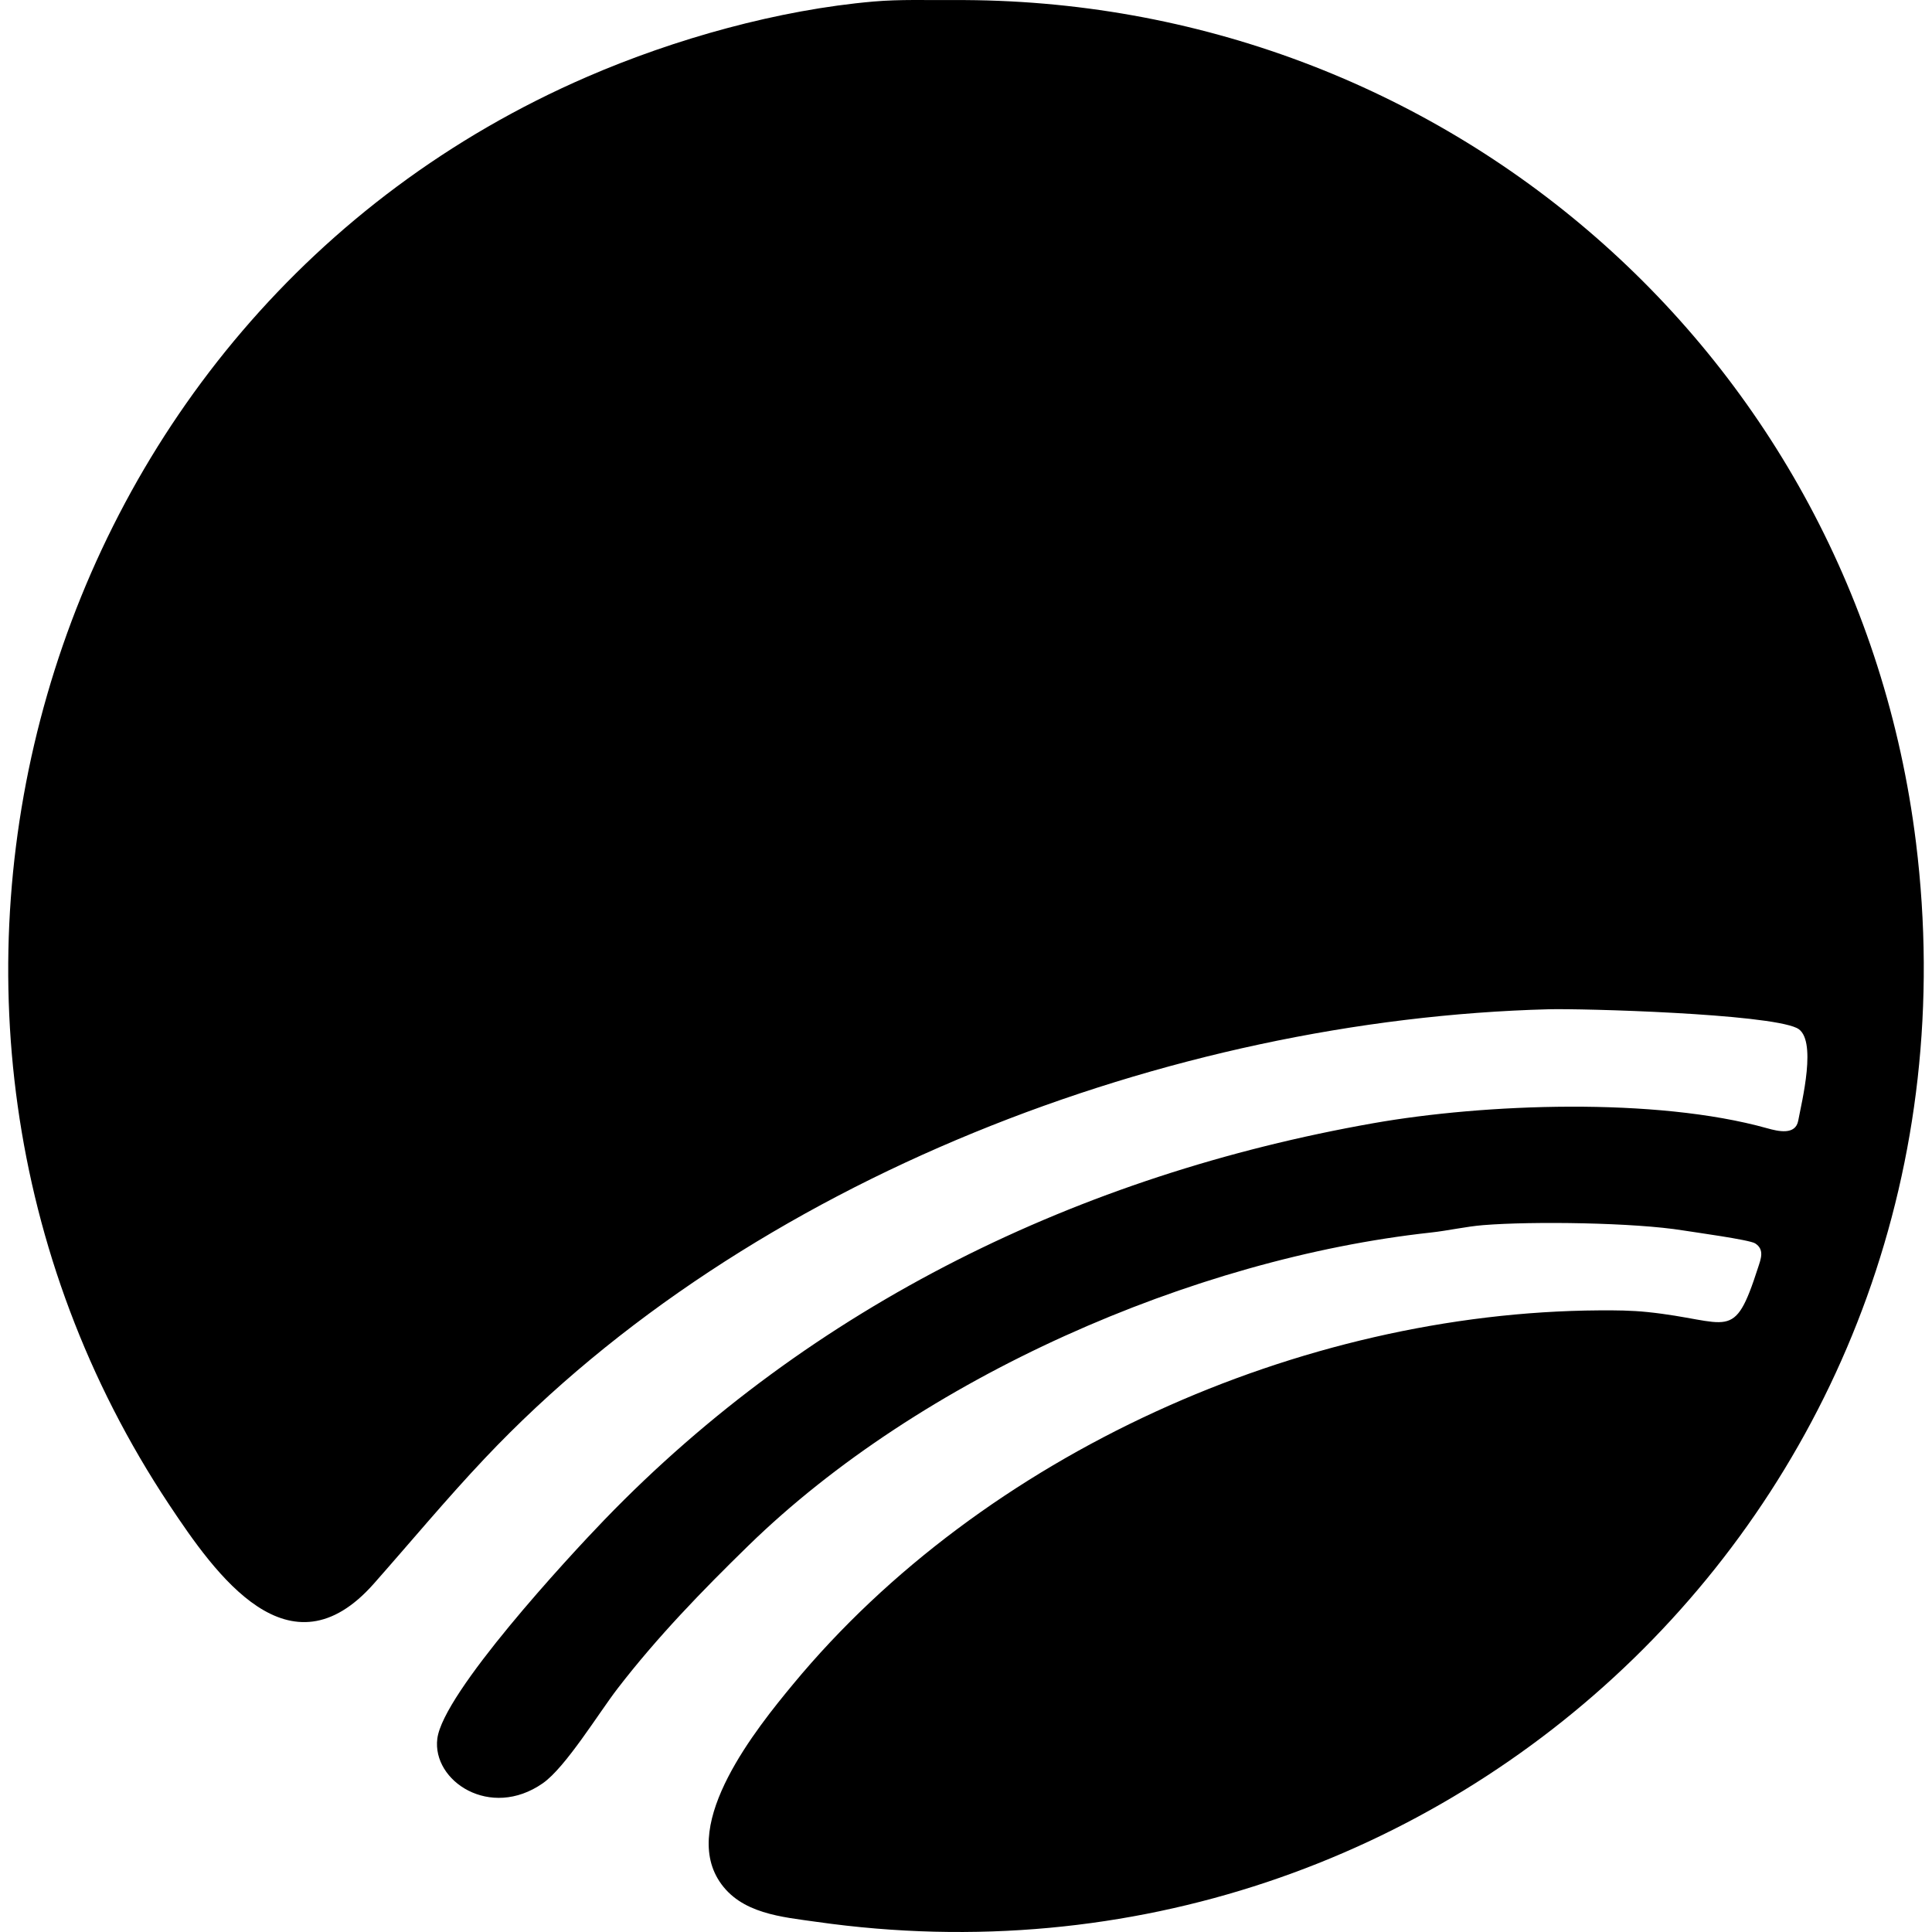
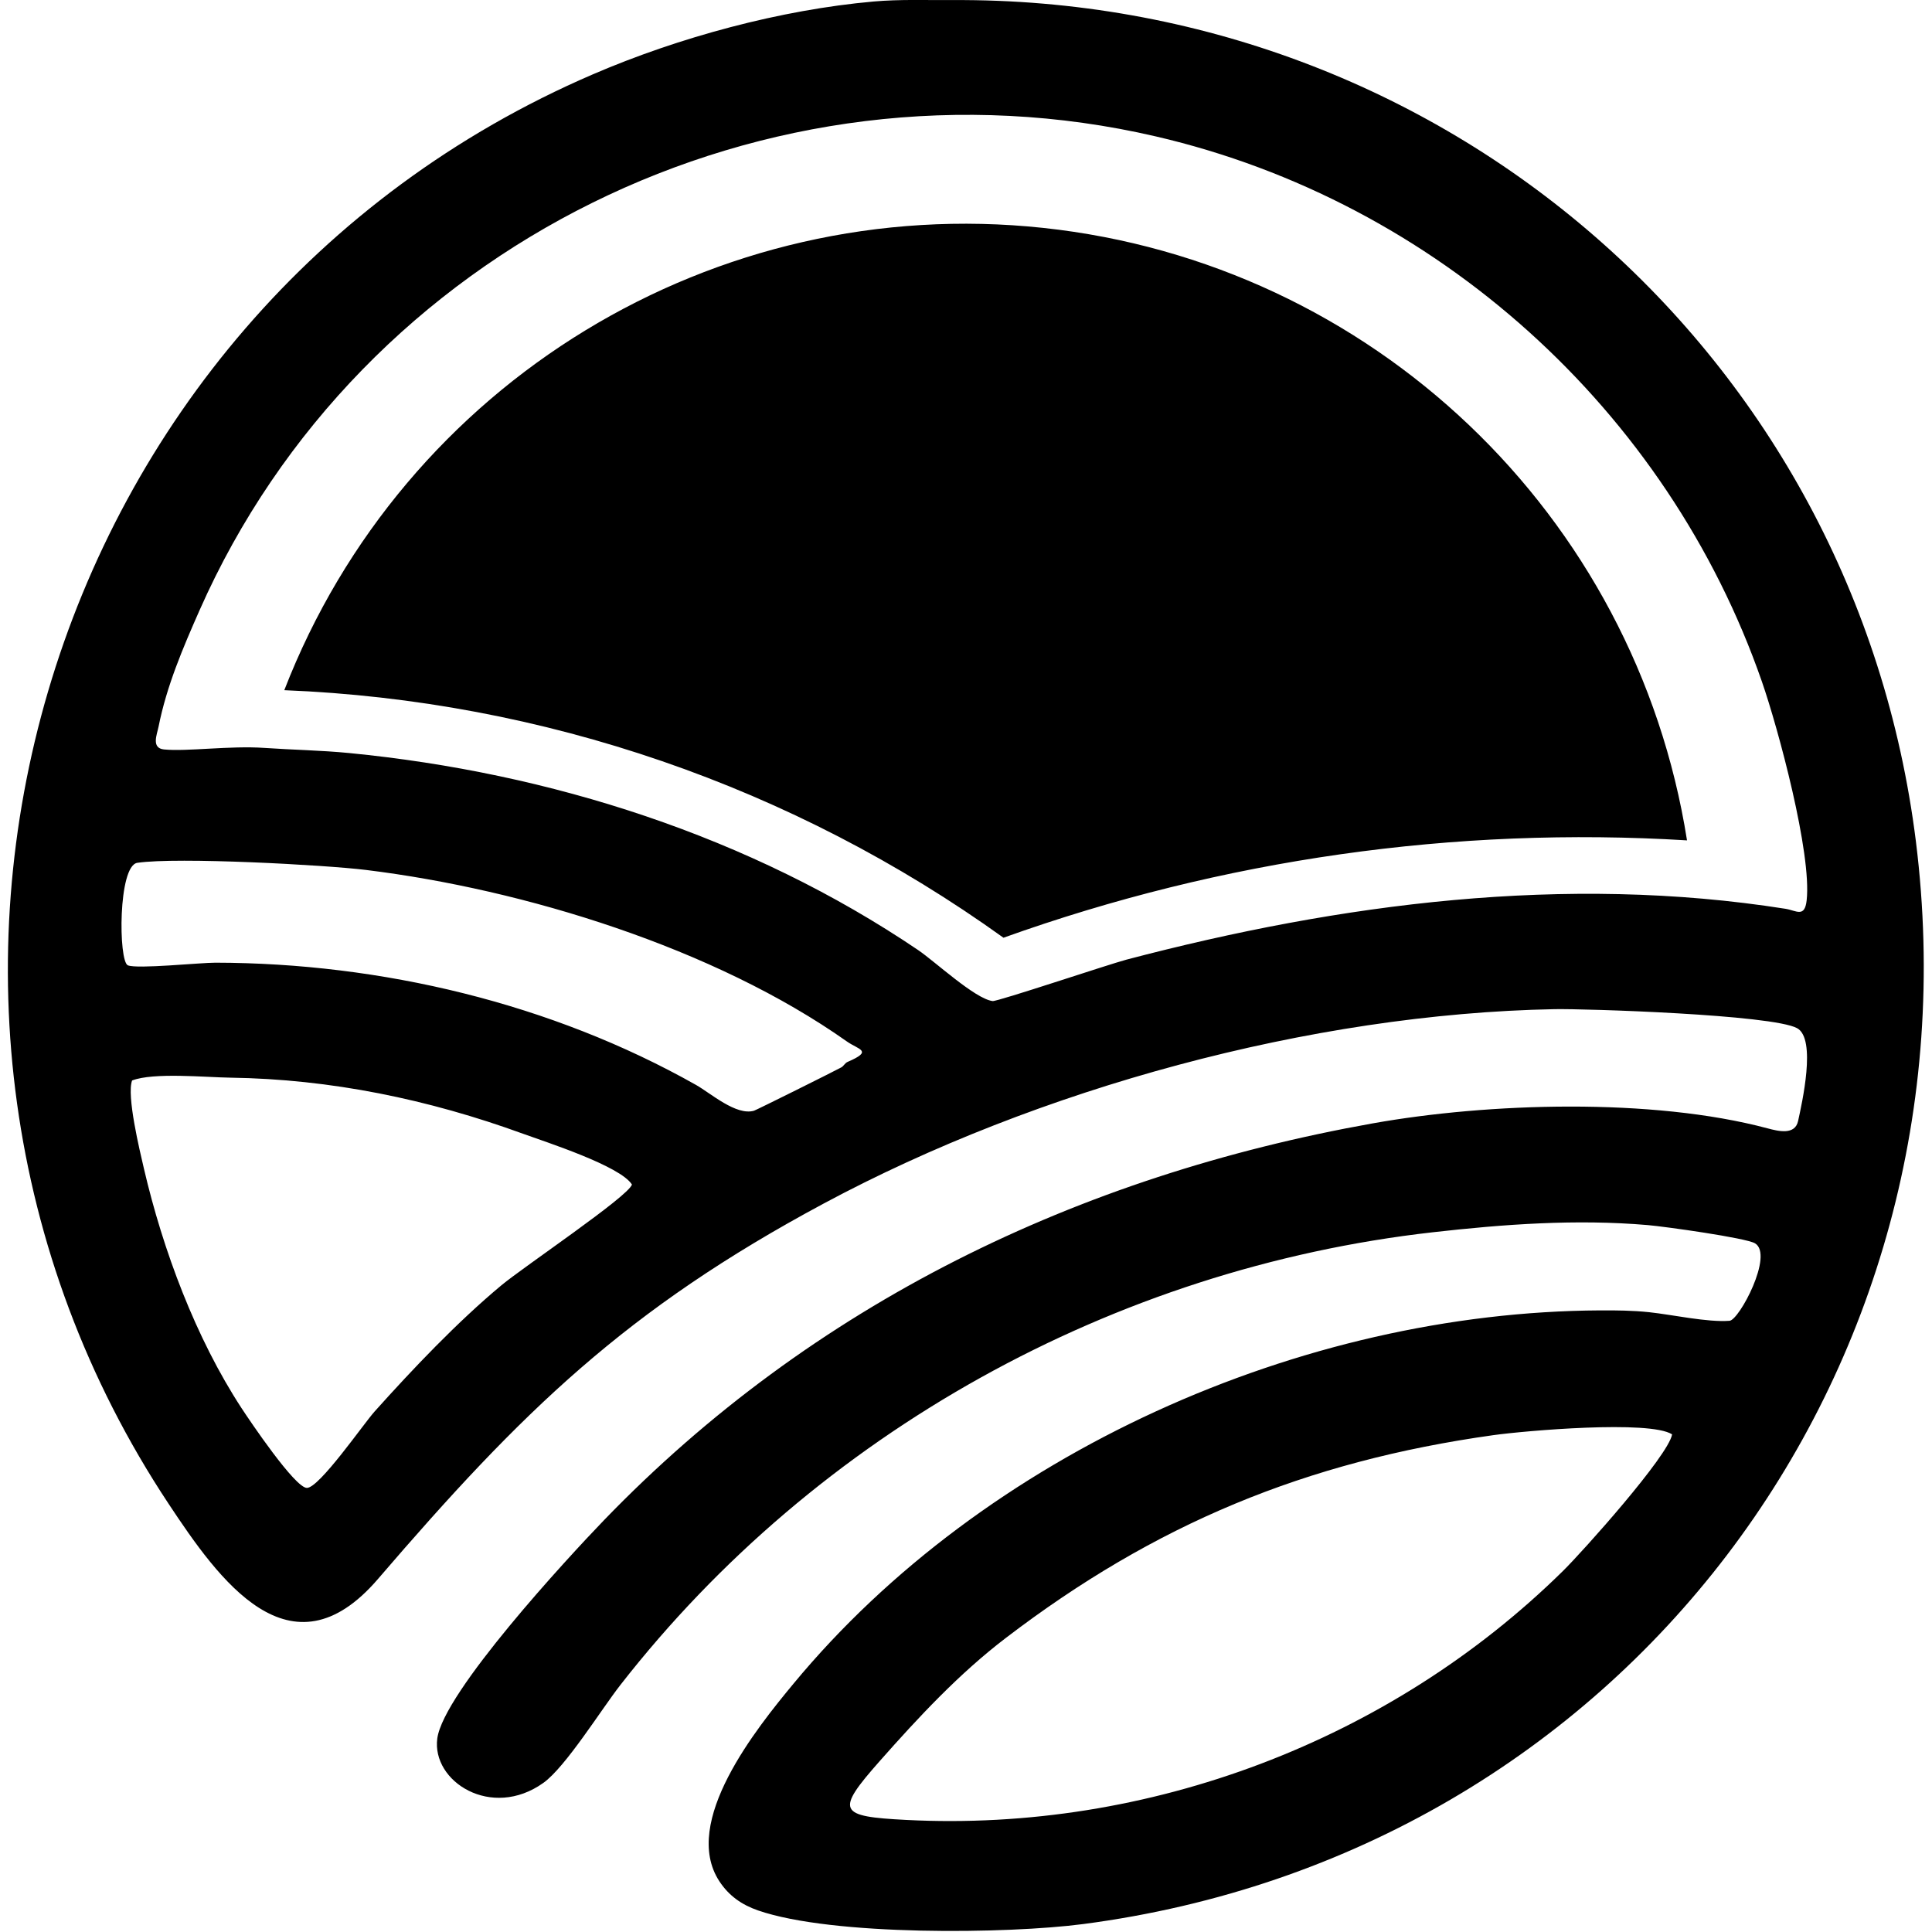
- <svg xmlns="http://www.w3.org/2000/svg" viewBox="0 0 1043.5 1043.5" fill="none">
-   <path fill="currentColor" fill-rule="evenodd" d="M514.82 0.04C779.65 -1.58 1002.28 191.62 1034.85 455.05C1078.05 804.52 782.82 1086.58 441.26 1038.05C422.26 1035.35 400.09 1033.68 388.54 1016.09C367.67 984.3 408.59 933.56 428.34 909.69C531.16 785.4 702.38 708.74 863.79 707.75C872.45 707.69 881.11 707.76 889.73 708.65C934.46 713.23 936.26 725.93 949.58 684.55C951.03 680.05 953.21 674.86 947.95 671.55C944.81 669.58 914.79 665.5 909.07 664.57C882.93 660.32 827.78 659.54 801.11 661.71C791.59 662.49 782.25 664.68 772.75 665.72C644.21 679.74 497.18 744.17 404.27 834.76C379.22 859.19 355 884.18 333.61 911.94C323.37 925.23 305.49 954.6 293.14 963.19C264.77 982.92 233.34 961.98 236.2 939.1C239.29 914.31 306.7 841.32 326.44 820.87C438.56 704.72 583.62 634.55 741.7 606.67C801.68 596.09 894.16 592.52 954.48 609.39C960.4 611.05 969.8 613.29 971.26 605.24C972.96 595.79 981.94 560.67 970.48 555.24C954.06 547.45 854.78 544.64 836.41 545.12C631.9 550.5 404.54 636.66 261.83 787.69C241.12 809.6 221.85 832.81 201.89 855.39C156.28 906.97 116.58 850.65 91.32 812.62C-86.51 544.83 18.38 170.82 317.16 41.46C364.53 20.95 420.38 5.3 471.88 0.82C486.06 -0.41 500.59 0.13 514.82 0.04Z" />
+ <svg xmlns="http://www.w3.org/2000/svg" viewBox="0 0 1043.5 1043.5">
+   <path d="M514.33 0.04C779.2 -1.62 1001.91 190.98 1034.81 454.51C1070.57 740.92 876.77 1001.03 585 1039.22C544.34 1044.54 449.66 1045.76 409.46 1031.86C400.62 1028.81 393.68 1023.94 388.54 1016.1C367.62 984.18 408.78 933.28 428.61 909.34C531.53 785.03 702.75 708.57 864.24 707.76C873.06 707.71 881.89 707.81 890.67 708.73C903.22 710.06 922.12 714.29 934.14 713.38C939.39 712.99 958.14 677.72 947.93 671.55C943.04 668.6 899.27 662.49 890.02 661.69C851.25 658.36 812.23 661.21 773.72 665.58C601.71 685.09 441.39 773.74 335.06 910.1C324.68 923.41 305.45 954.43 293.45 962.98C265.41 982.95 233.07 962.25 236.19 938.96C239.53 914.06 306.34 841.68 326.15 821.15C439.05 704.16 582.36 635.14 741.42 606.75C803.57 595.65 892.18 592.76 954.68 609.43C960.55 611 969.5 613.23 971.18 605.45C973.22 596.03 981.22 561.12 970.65 555.34C957.17 547.97 855.76 544.75 839.63 545.06C708.06 547.57 560.8 587.88 444.92 650.03C338.06 707.34 281.97 762.23 204.13 852.85C156.83 907.91 118.08 853.03 91.04 812.19C-87.69 542.34 19.79 169.51 320.26 40.13C366.58 20.18 421.6 5.27 471.89 0.81C485.91 -0.44 500.26 0.13 514.33 0.04ZM142.67 403.95C157.97 405.01 173.37 405.24 188.64 406.73C297.1 417.32 405.16 451.75 495.86 513.12C505.02 519.32 526.55 539.43 536.11 540.69C538.72 541.03 598.97 520.8 608.47 518.3C724.06 487.9 845.38 472.08 964.36 490.85C970.21 491.78 974.73 495.87 975.8 486.29C978.62 461.01 960.48 393.59 951.6 368.06C900.65 221.5 775.89 108.9 624.33 73.69C414.38 24.92 194.85 132.66 107.78 329.62C98.78 349.98 90 370.55 85.65 392.43C84.8 396.7 81.55 404.09 88.61 404.79C100.98 406.01 124.22 402.67 142.67 403.95ZM74.19 466.02C63.69 467.57 63.96 519.19 69.04 521.38C73.96 523.49 108.17 519.94 116.39 519.96C205.79 520.12 297.74 541.85 375.95 586C383.77 590.41 397.66 602.79 407.29 599.9C408.54 599.53 450.78 578.51 454.39 576.51C455.75 575.75 456.33 574.18 457.8 573.55C471.88 567.49 463.72 566.97 457.44 562.53C385.91 512 283.04 480.35 197.67 469.87C175.65 467.16 95.9 462.81 74.19 466.02ZM71.34 583.58C68.3 591.79 75.5 621.6 77.73 631.16C87.98 675.17 105.69 722.69 130.5 760.62C134.82 767.22 159.33 803.65 165.76 803.64C172.5 803.63 196.4 768.97 202.32 762.38C223.04 739.27 247.01 714.03 270.82 694.2C282.94 684.11 339.2 646.36 341.33 639.8C334.99 629.72 295.08 616.93 282.46 612.34C231.47 593.78 178.69 582.83 124.32 582.06C110.98 581.87 82.91 579.12 71.34 583.58ZM903.13 774.72C890.99 766.9 823.47 772.78 806.56 775.15C705.19 789.34 623.7 823.22 543.23 884.7C518 903.97 496.25 927.33 475.28 951.04C451.03 978.46 452.7 981.09 489.51 982.97C620.16 989.66 750.82 940.38 844.16 848.52C854.93 837.92 901.15 786.28 903.13 774.72ZM153.55 372.78A394.57 394.57 0 0 1 911.18 453.9A926.59 926.59 0 0 0 541.99 506.48A714.45 714.45 0 0 0 153.55 372.78Z" fill="#000000" fill-rule="evenodd" />
</svg>
